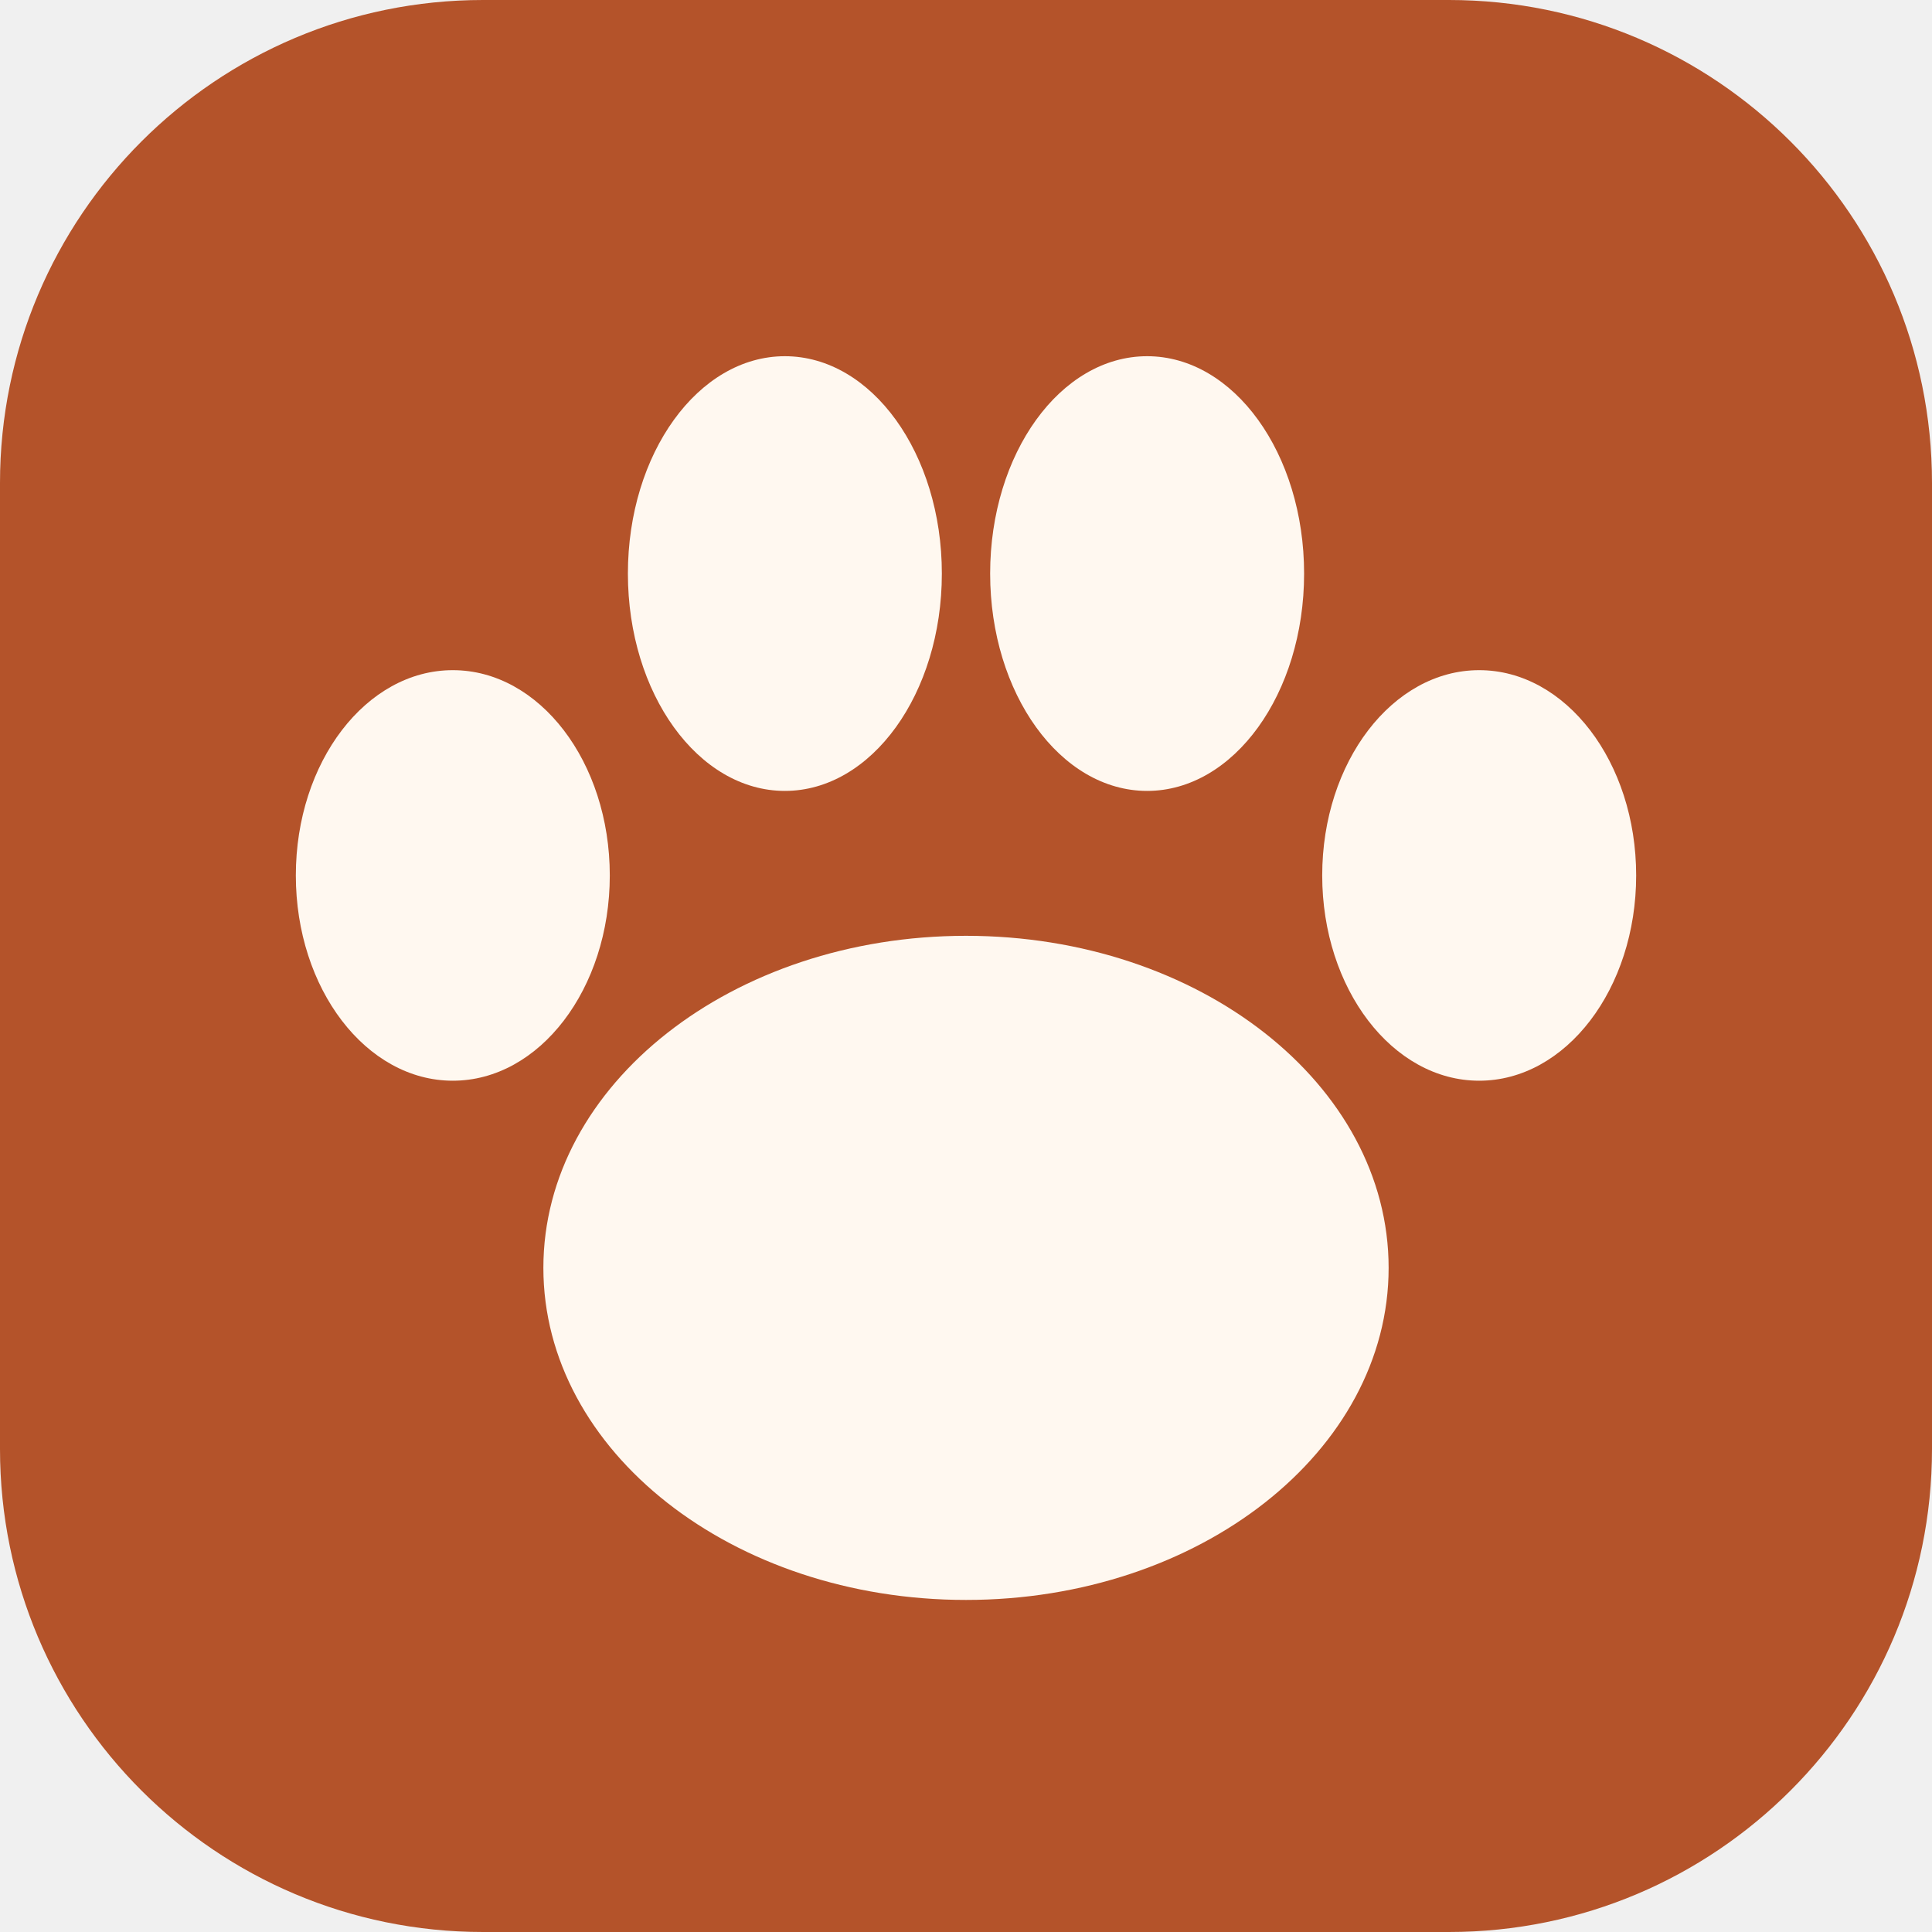
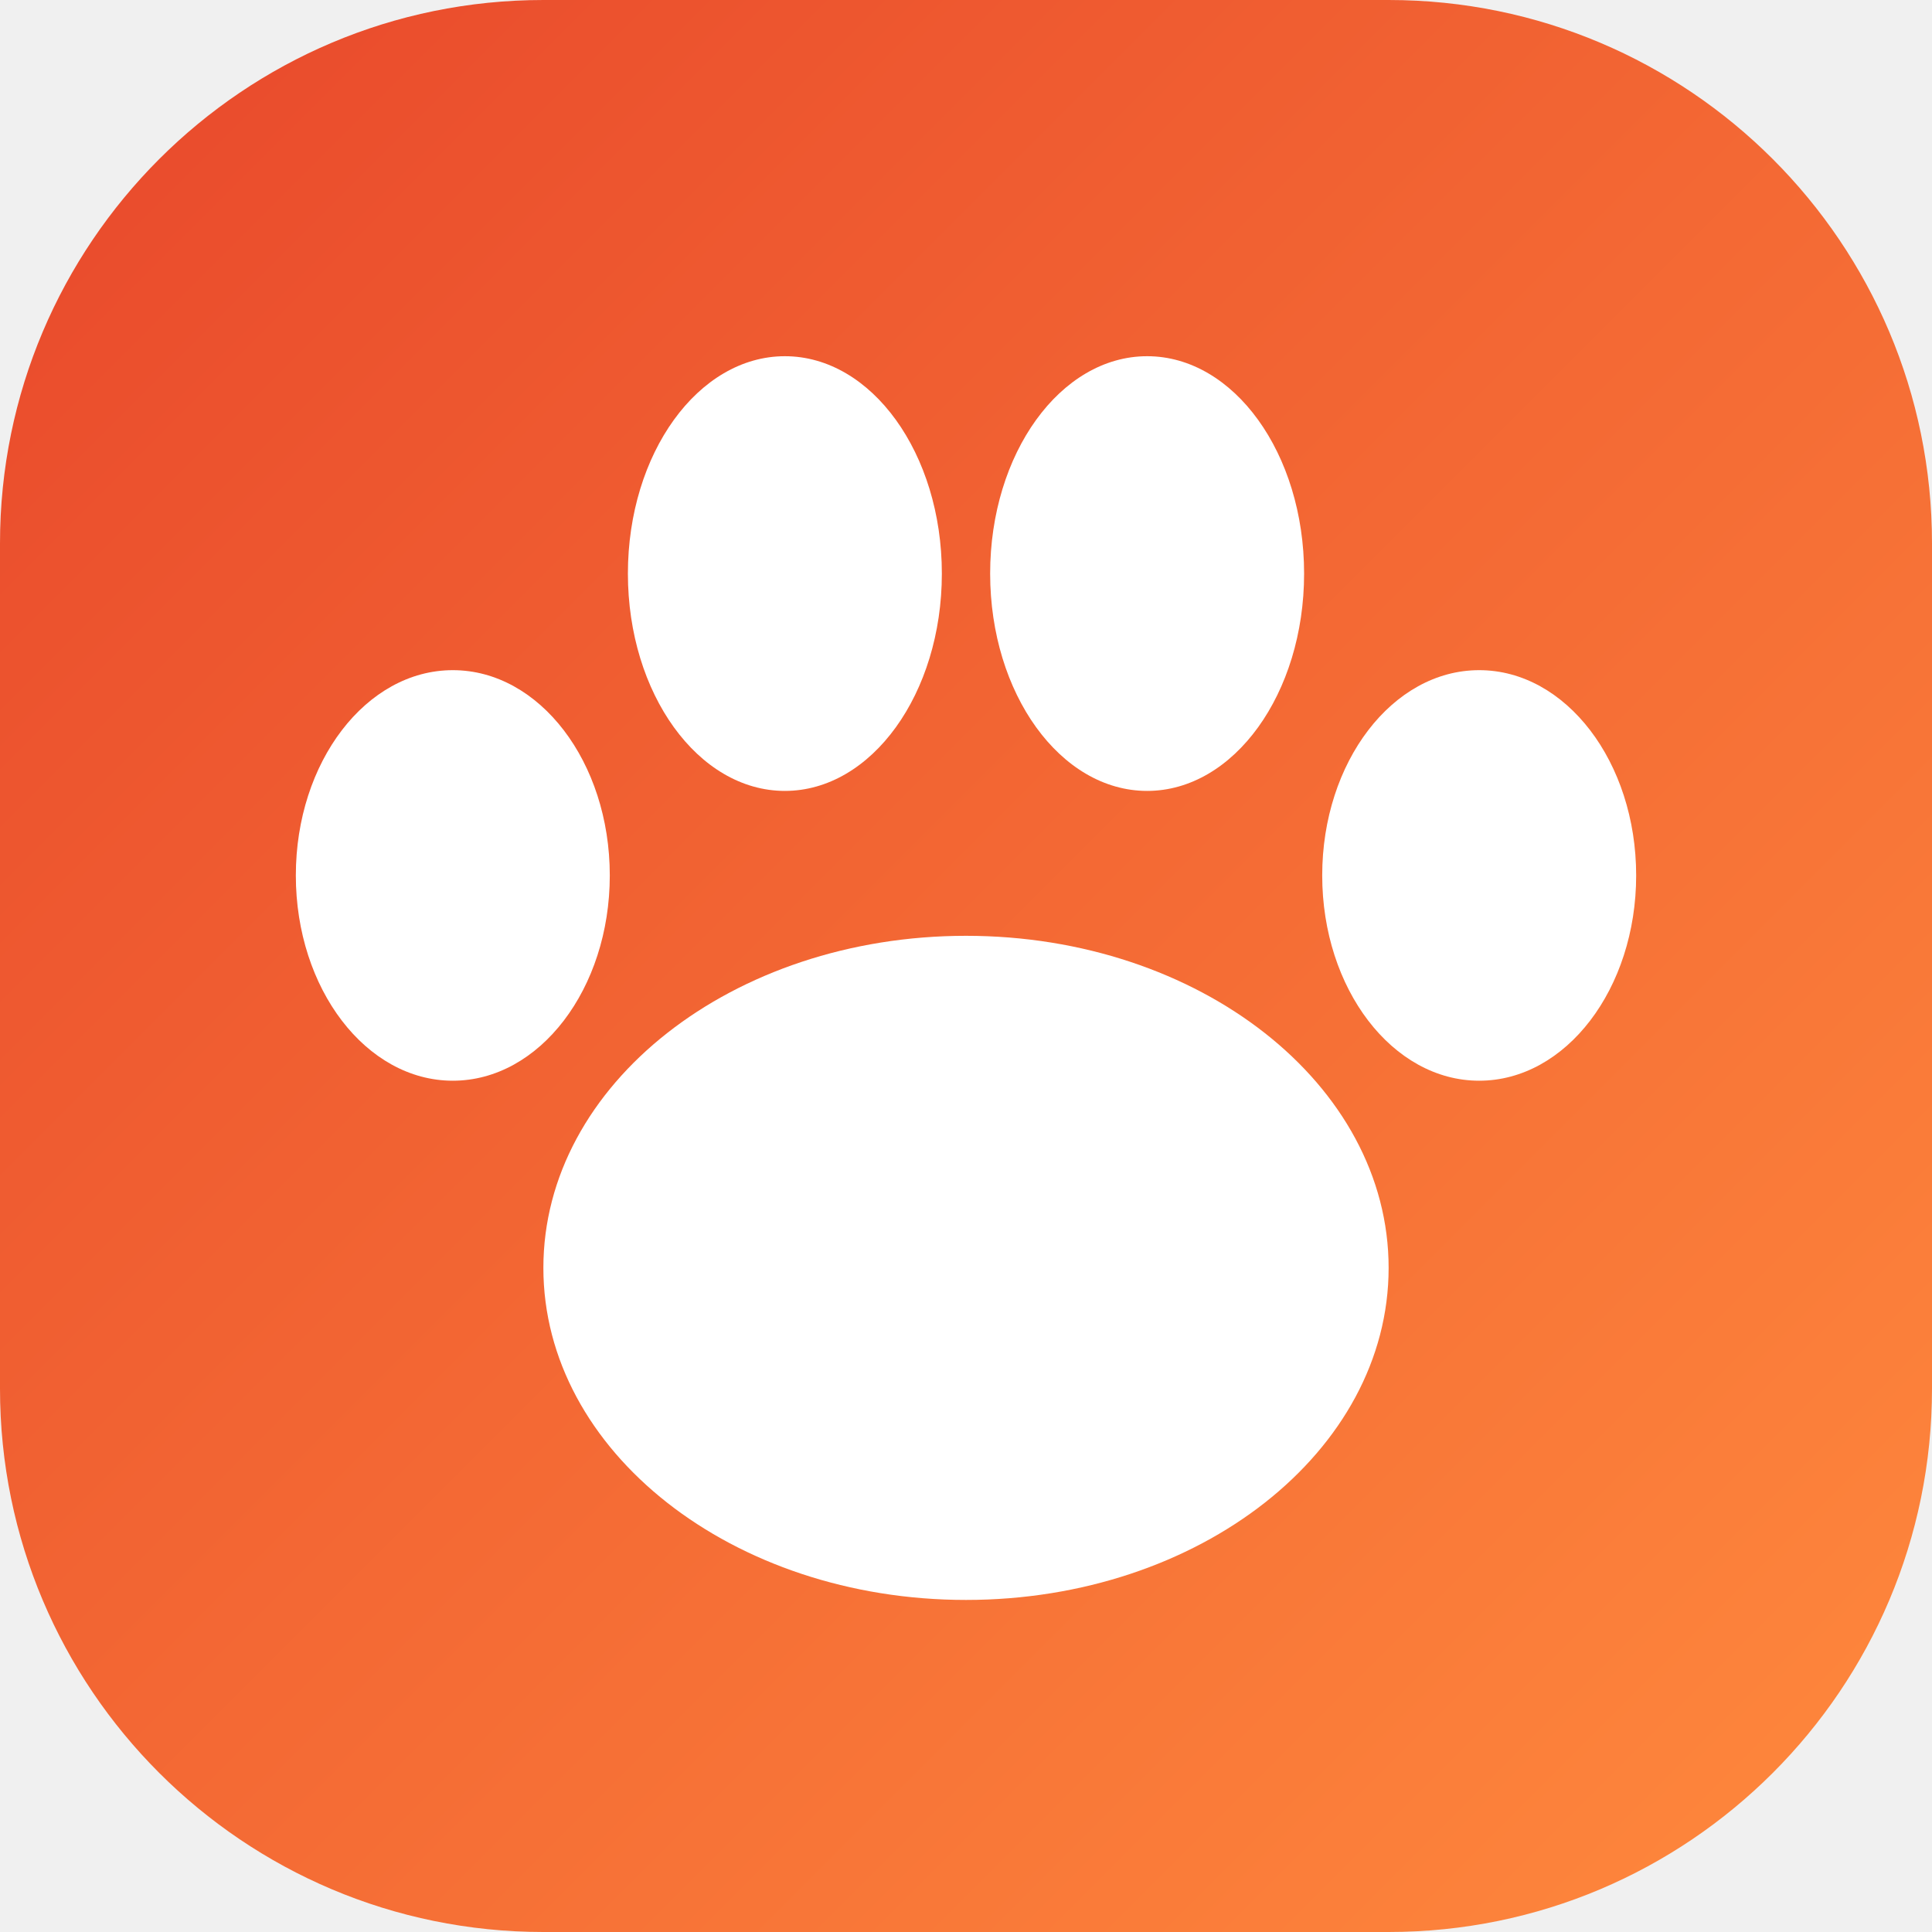
<svg xmlns="http://www.w3.org/2000/svg" viewBox="0 0 32 32">
-   <rect width="32" height="32" rx="8" fill="#b4532a" />
-   <g fill="#fff8f0">
+   <defs>
+     <linearGradient id="g" x1="0" y1="0" x2="1" y2="1">
+       <stop offset="0" stop-color="#e8472b" />
+       <stop offset="1" stop-color="#ff8a3d" />
+     </linearGradient>
+   </defs>
+   <rect width="32" height="32" rx="9" fill="url(#g)" />
+   <g fill="#fff">
    <ellipse cx="16" cy="21" rx="7" ry="5.5" />
    <ellipse cx="7.5" cy="14.5" rx="2.6" ry="3.4" />
    <ellipse cx="13" cy="9.5" rx="2.6" ry="3.6" />
    <ellipse cx="19" cy="9.5" rx="2.6" ry="3.6" />
    <ellipse cx="24.5" cy="14.5" rx="2.6" ry="3.4" />
  </g>
</svg>
